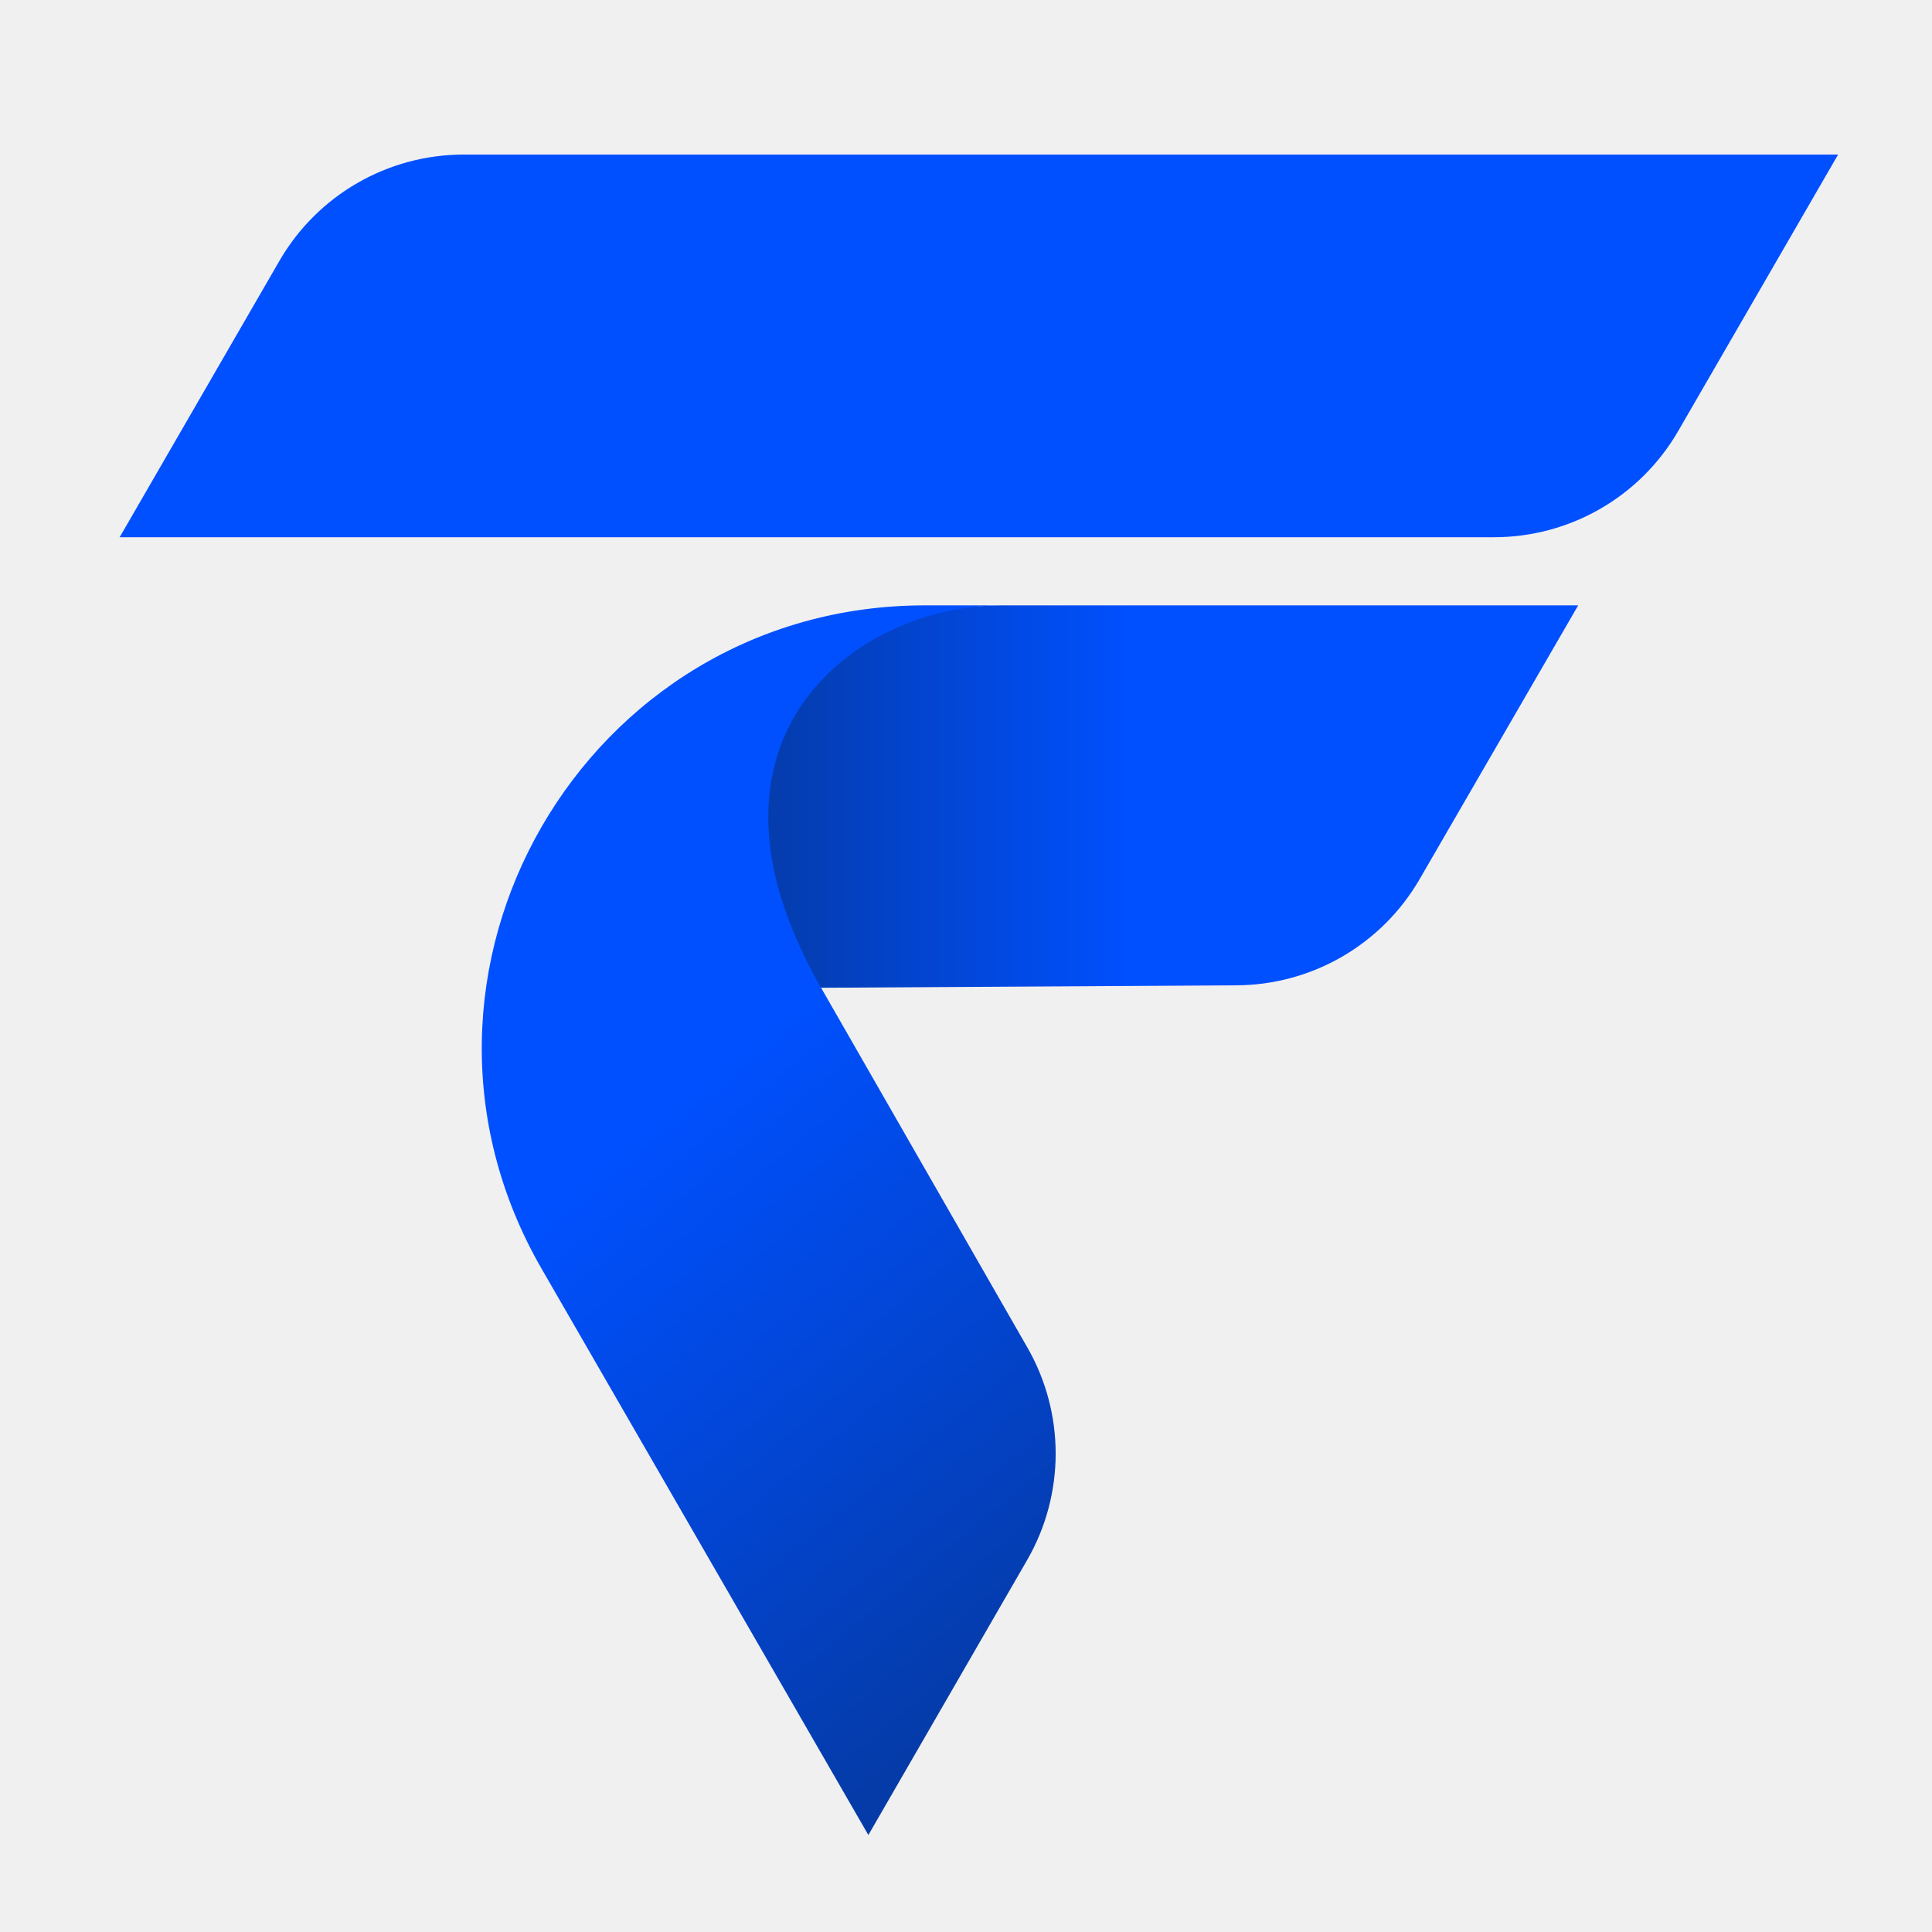
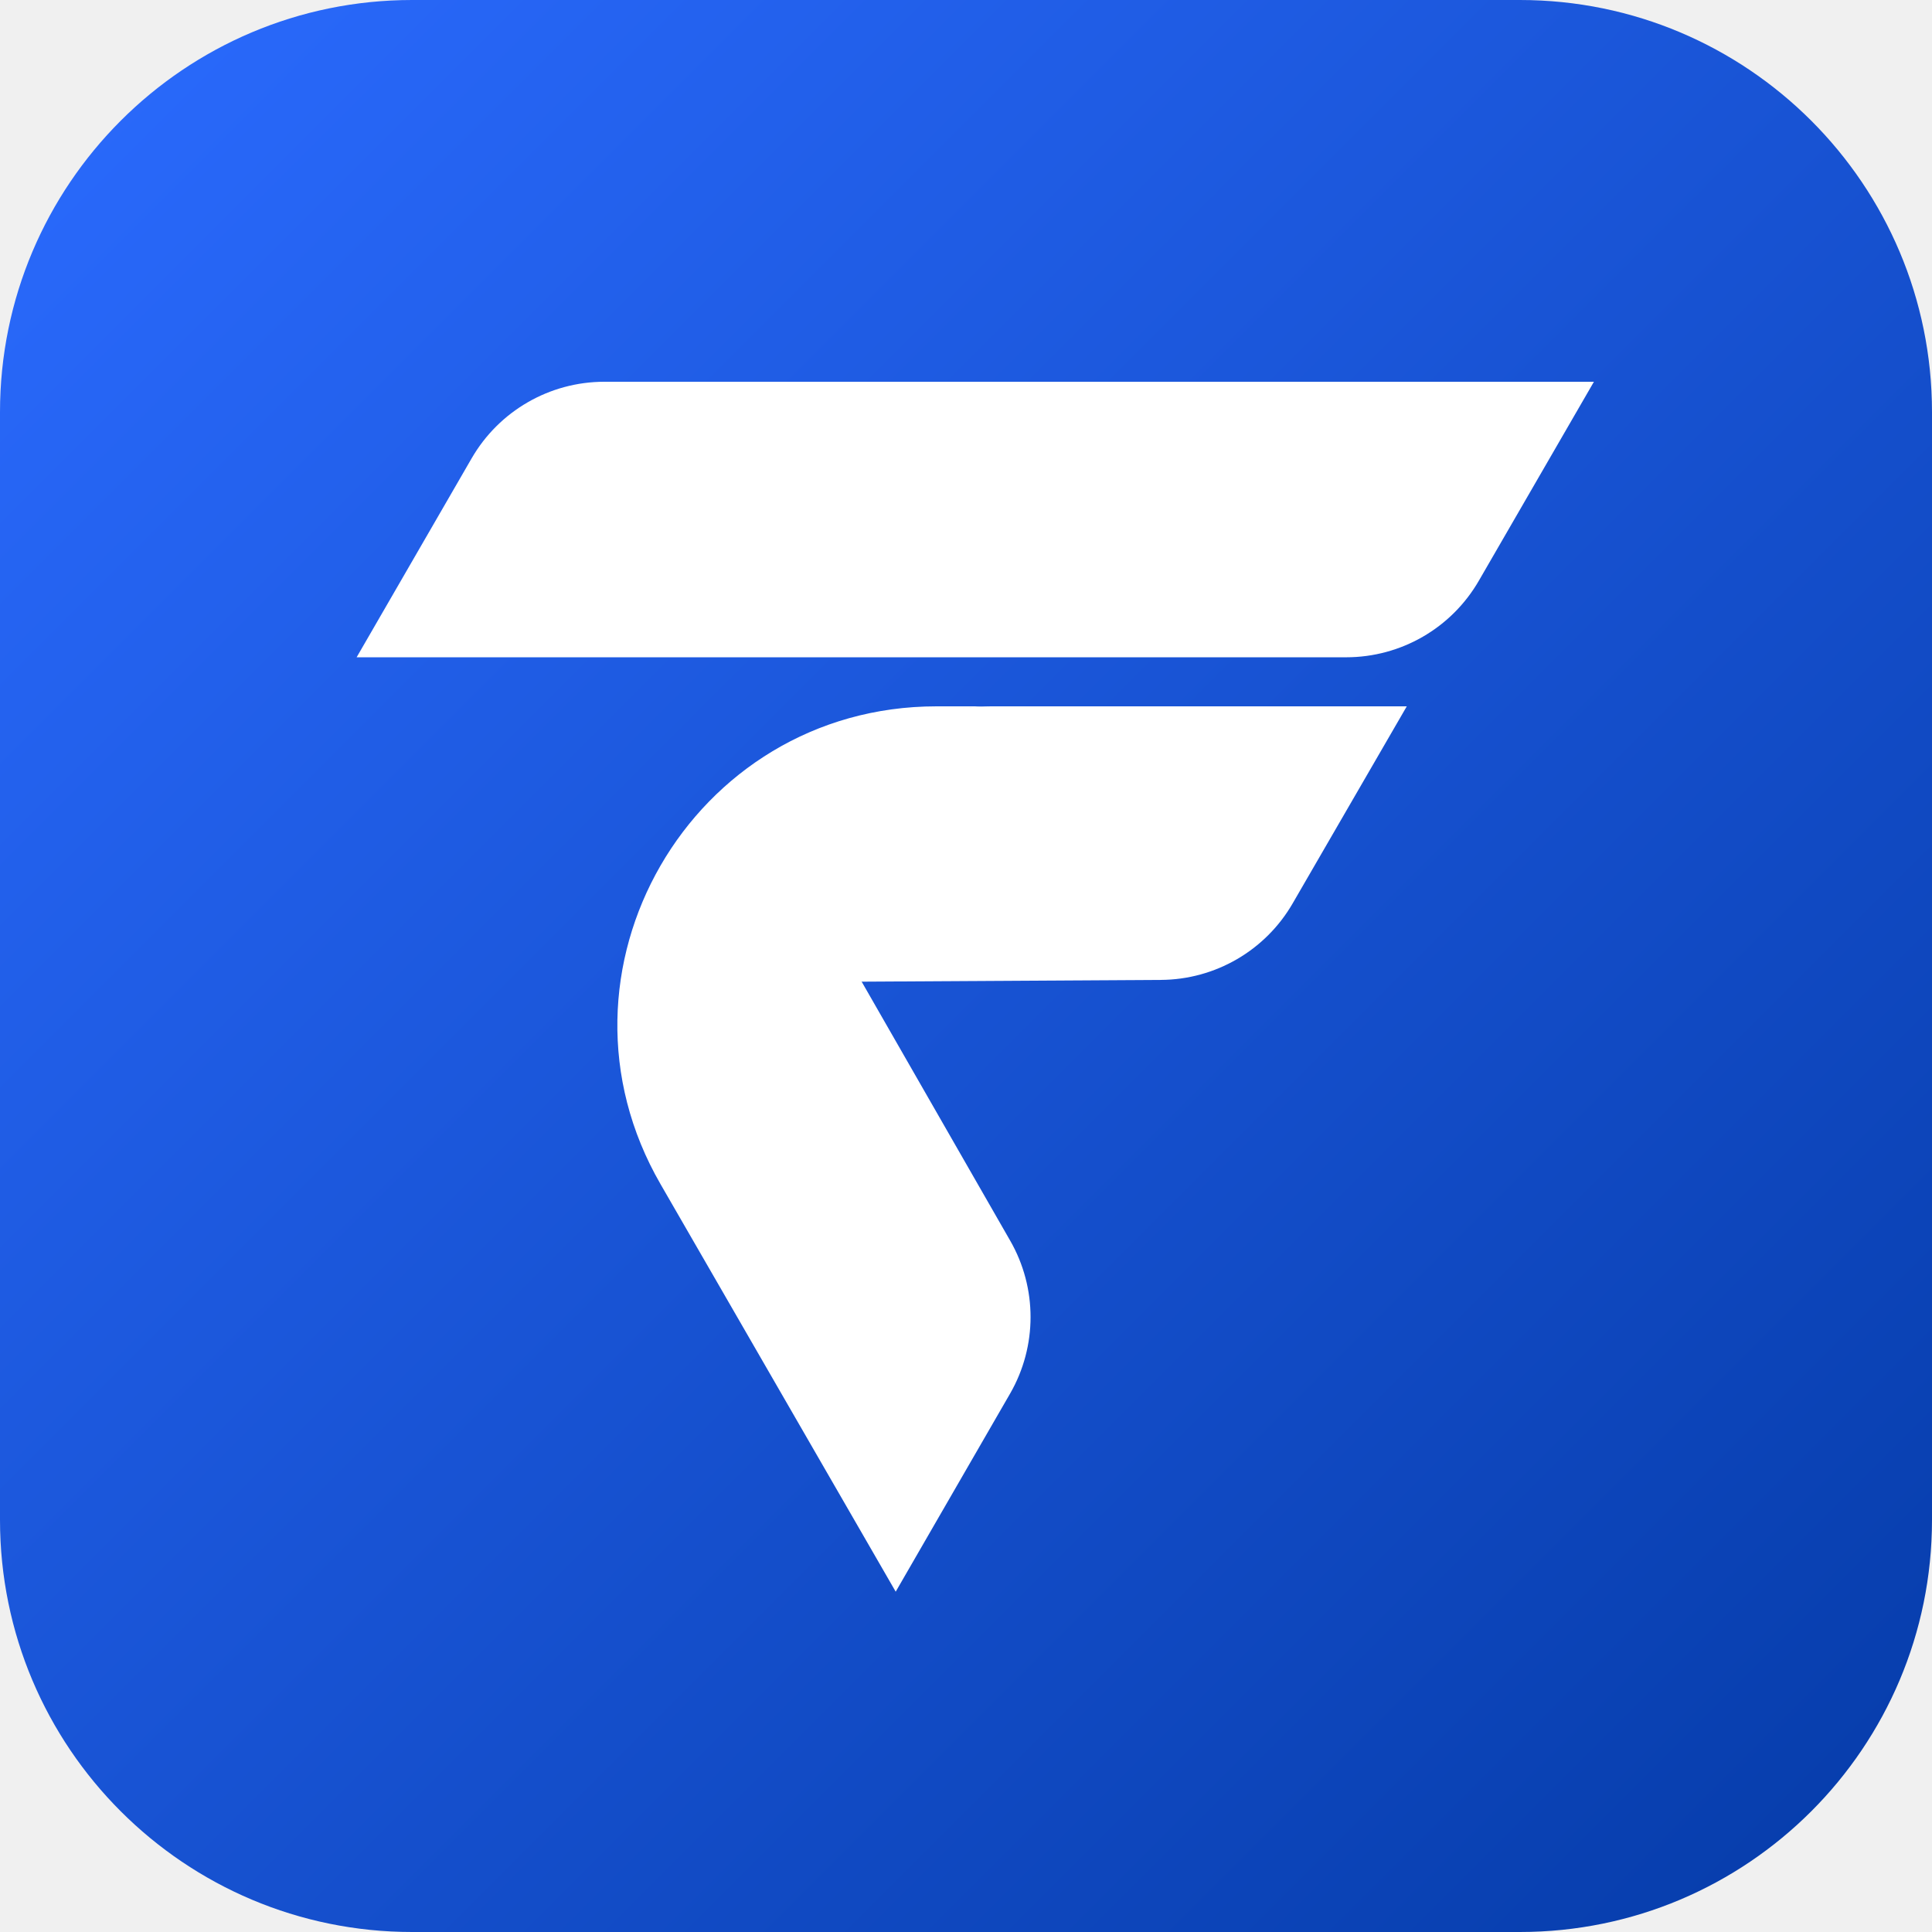
- <svg xmlns="http://www.w3.org/2000/svg" xmlns:xlink="http://www.w3.org/1999/xlink" id="logosandtypes_com" data-name="logosandtypes com" viewBox="0 0 150 150">
+ <svg xmlns="http://www.w3.org/2000/svg" viewBox="0 0 150 150">
  <defs>
-     <style>.cls-1{fill:none;}.cls-2{fill:url(#linear-gradient);}.cls-3{fill:url(#linear-gradient-2);}.cls-4{fill:#0050ff;}</style>
-     <linearGradient id="linear-gradient" x1="87.93" y1="90.2" x2="57.79" y2="90.2" gradientTransform="matrix(1, 0, 0, -1, 0, 152)" gradientUnits="userSpaceOnUse">
-       <stop offset="0" stop-color="#0050ff" />
+     <linearGradient id="bg-gradient" x1="0" y1="0" x2="150" y2="150" gradientUnits="userSpaceOnUse">
+       <stop offset="0" stop-color="#2b6bff" />
      <stop offset="1" stop-color="#053ba8" />
    </linearGradient>
-     <linearGradient id="linear-gradient-2" x1="59.89" y1="72.68" x2="92.43" y2="33.18" xlink:href="#linear-gradient" />
  </defs>
-   <path class="cls-1" d="M0,0H150V150H0Z" />
-   <path class="cls-2" d="M77.71,47h0c-13.49.09-31,10.38-14,29.69L96,76.5a16.52,16.52,0,0,0,14.23-8.26L122.53,47H77.71Z" />
-   <path class="cls-3" d="M71.82,47c-26.45,0-43,28.63-29.75,51.54l25.35,43.93,12.34-21.37a16.54,16.54,0,0,0,0-16.49l-16-27.9a34.66,34.66,0,0,1-3.06-6.83C56,54.77,68.05,47,77.71,47Z" />
-   <path class="cls-4" d="M36,12a16.53,16.53,0,0,0-14.31,8.26L9.29,41.71H116a16.52,16.52,0,0,0,14.31-8.27L142.71,12H36Z" />
+   <rect width="150" height="150" rx="32" fill="url(#bg-gradient)" />
+   <g transform="translate(21,21) scale(0.72)" fill="#ffffff">
+     <path d="M77.71,47h0c-13.49.09-31,10.38-14,29.69L96,76.5a16.52,16.52,0,0,0,14.23-8.26L122.53,47H77.71Z" />
+     <path d="M71.82,47c-26.45,0-43,28.63-29.75,51.54l25.35,43.93,12.34-21.37a16.54,16.54,0,0,0,0-16.49l-16-27.9a34.66,34.66,0,0,1-3.06-6.83C56,54.77,68.05,47,77.71,47Z" />
+     <path d="M36,12a16.53,16.53,0,0,0-14.31,8.26L9.29,41.71H116a16.52,16.52,0,0,0,14.31-8.27L142.71,12H36Z" />
+   </g>
</svg>
